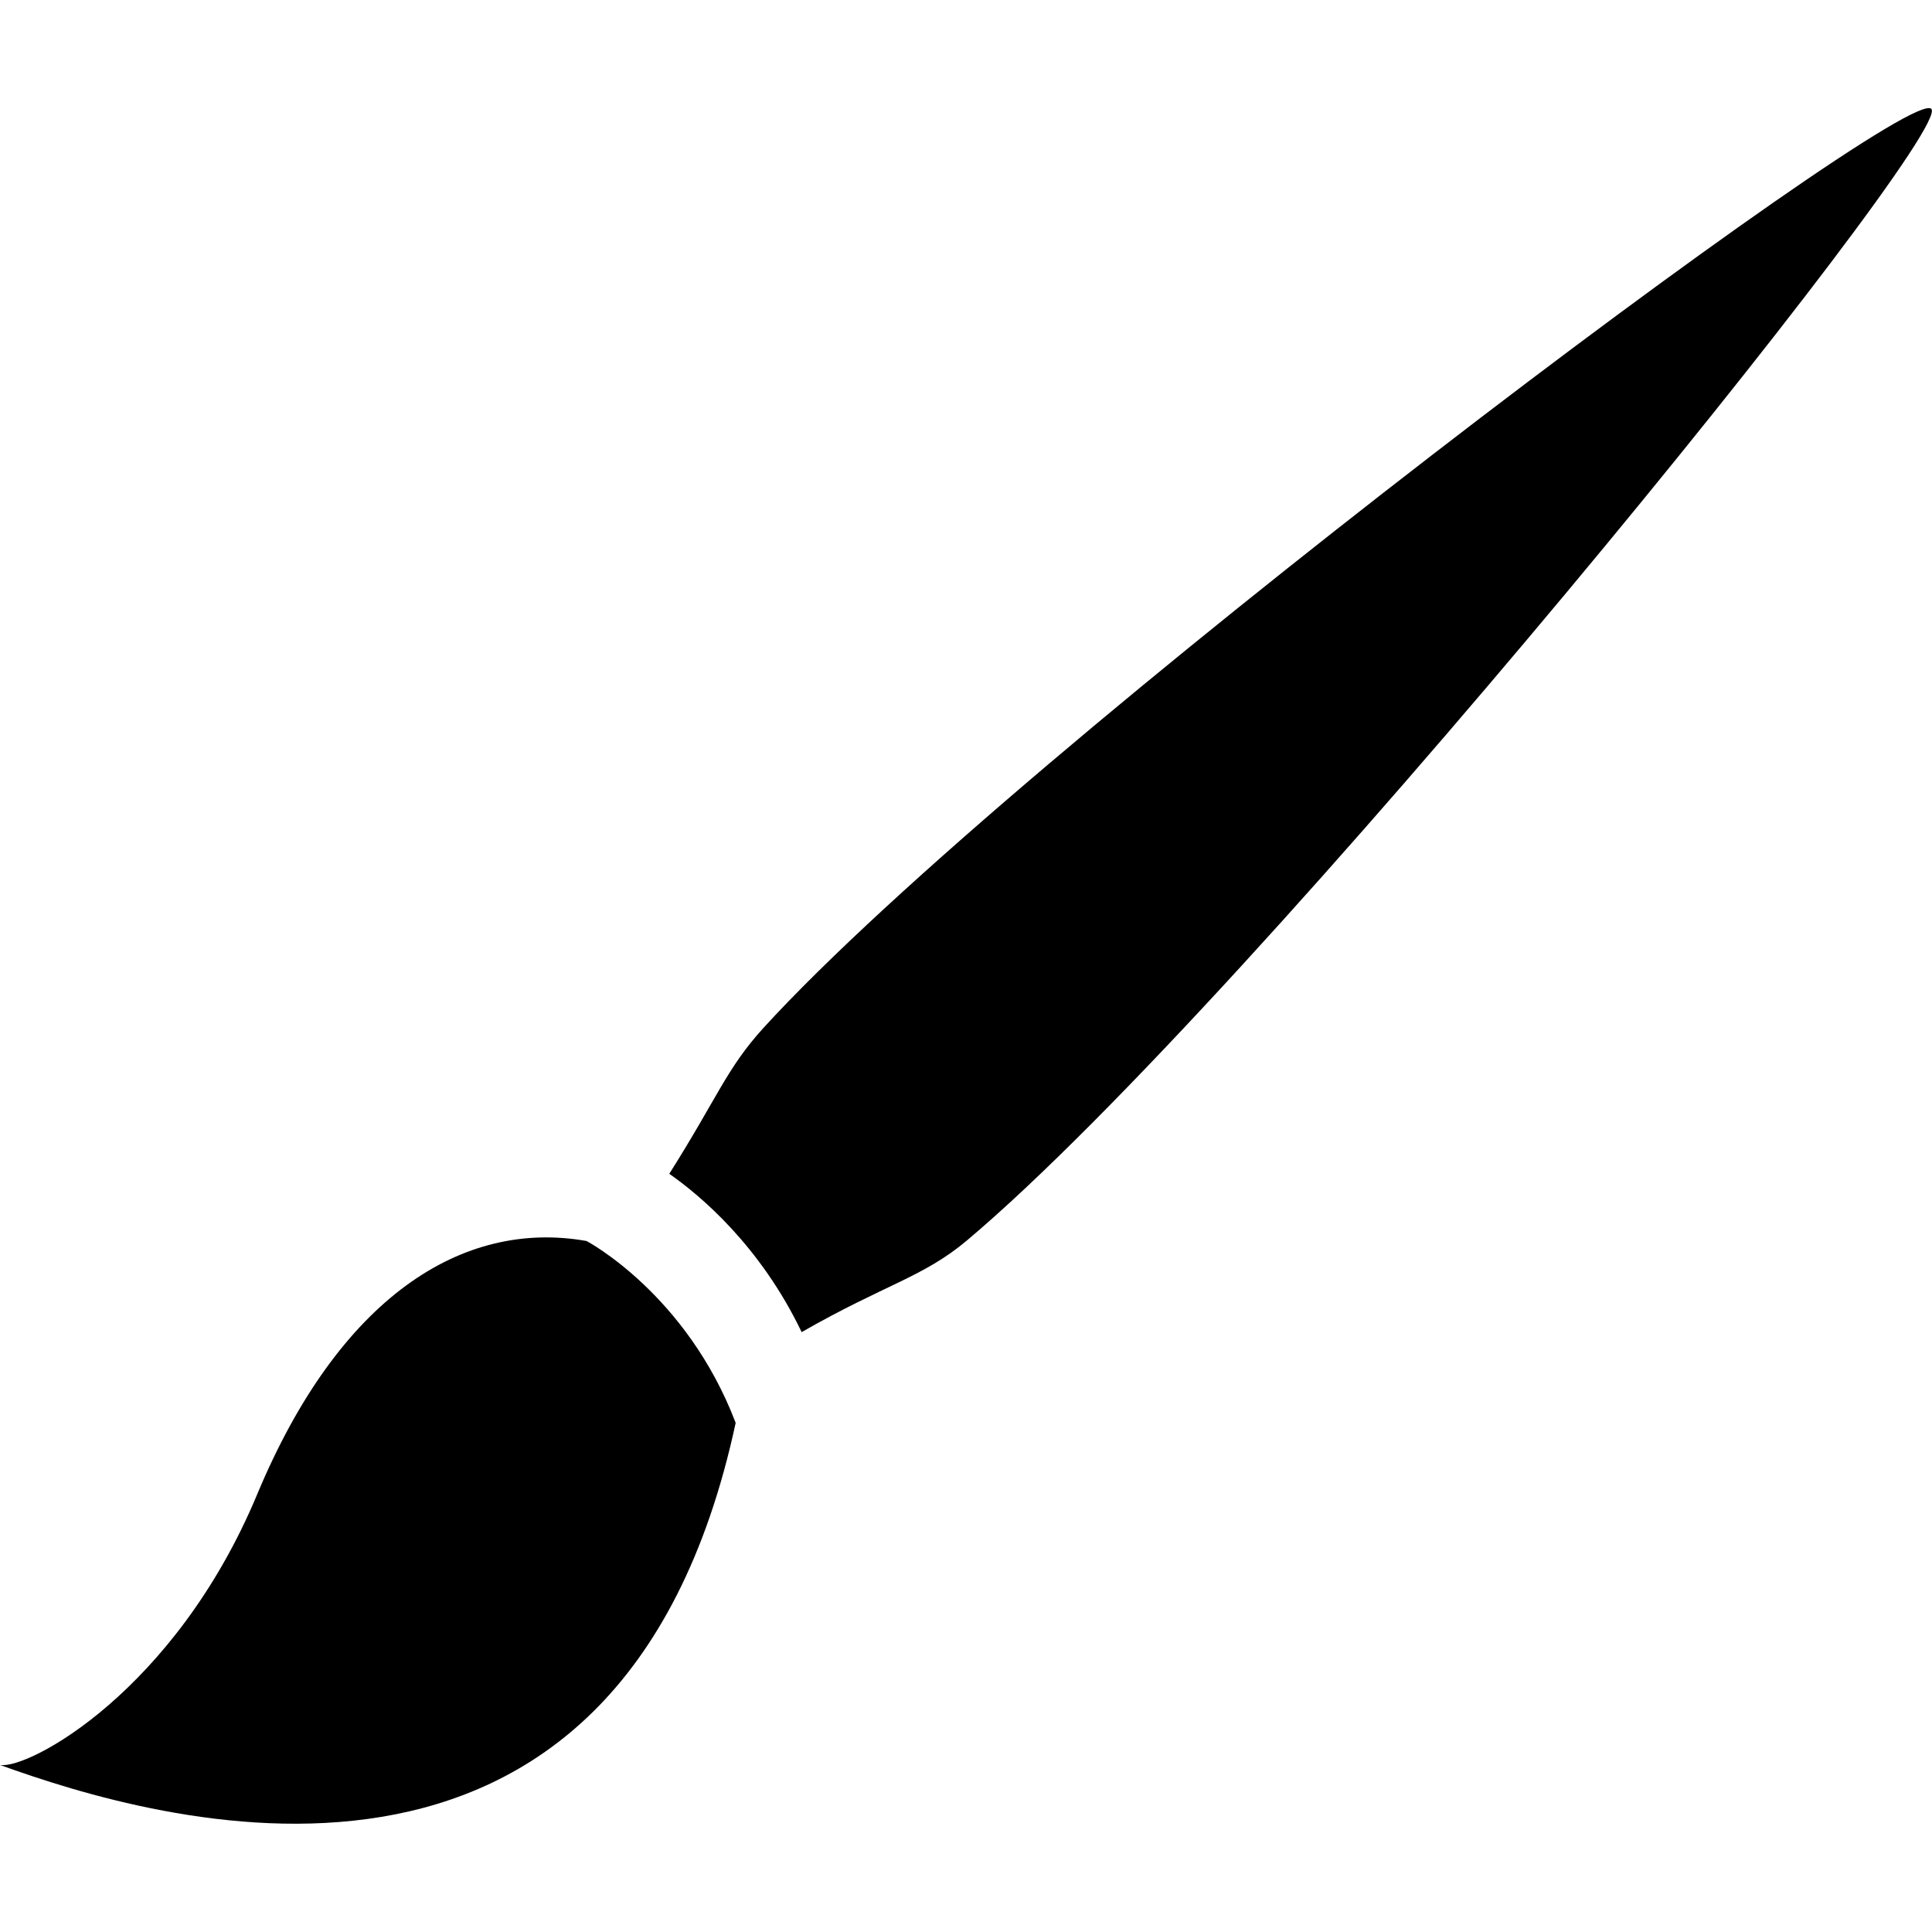
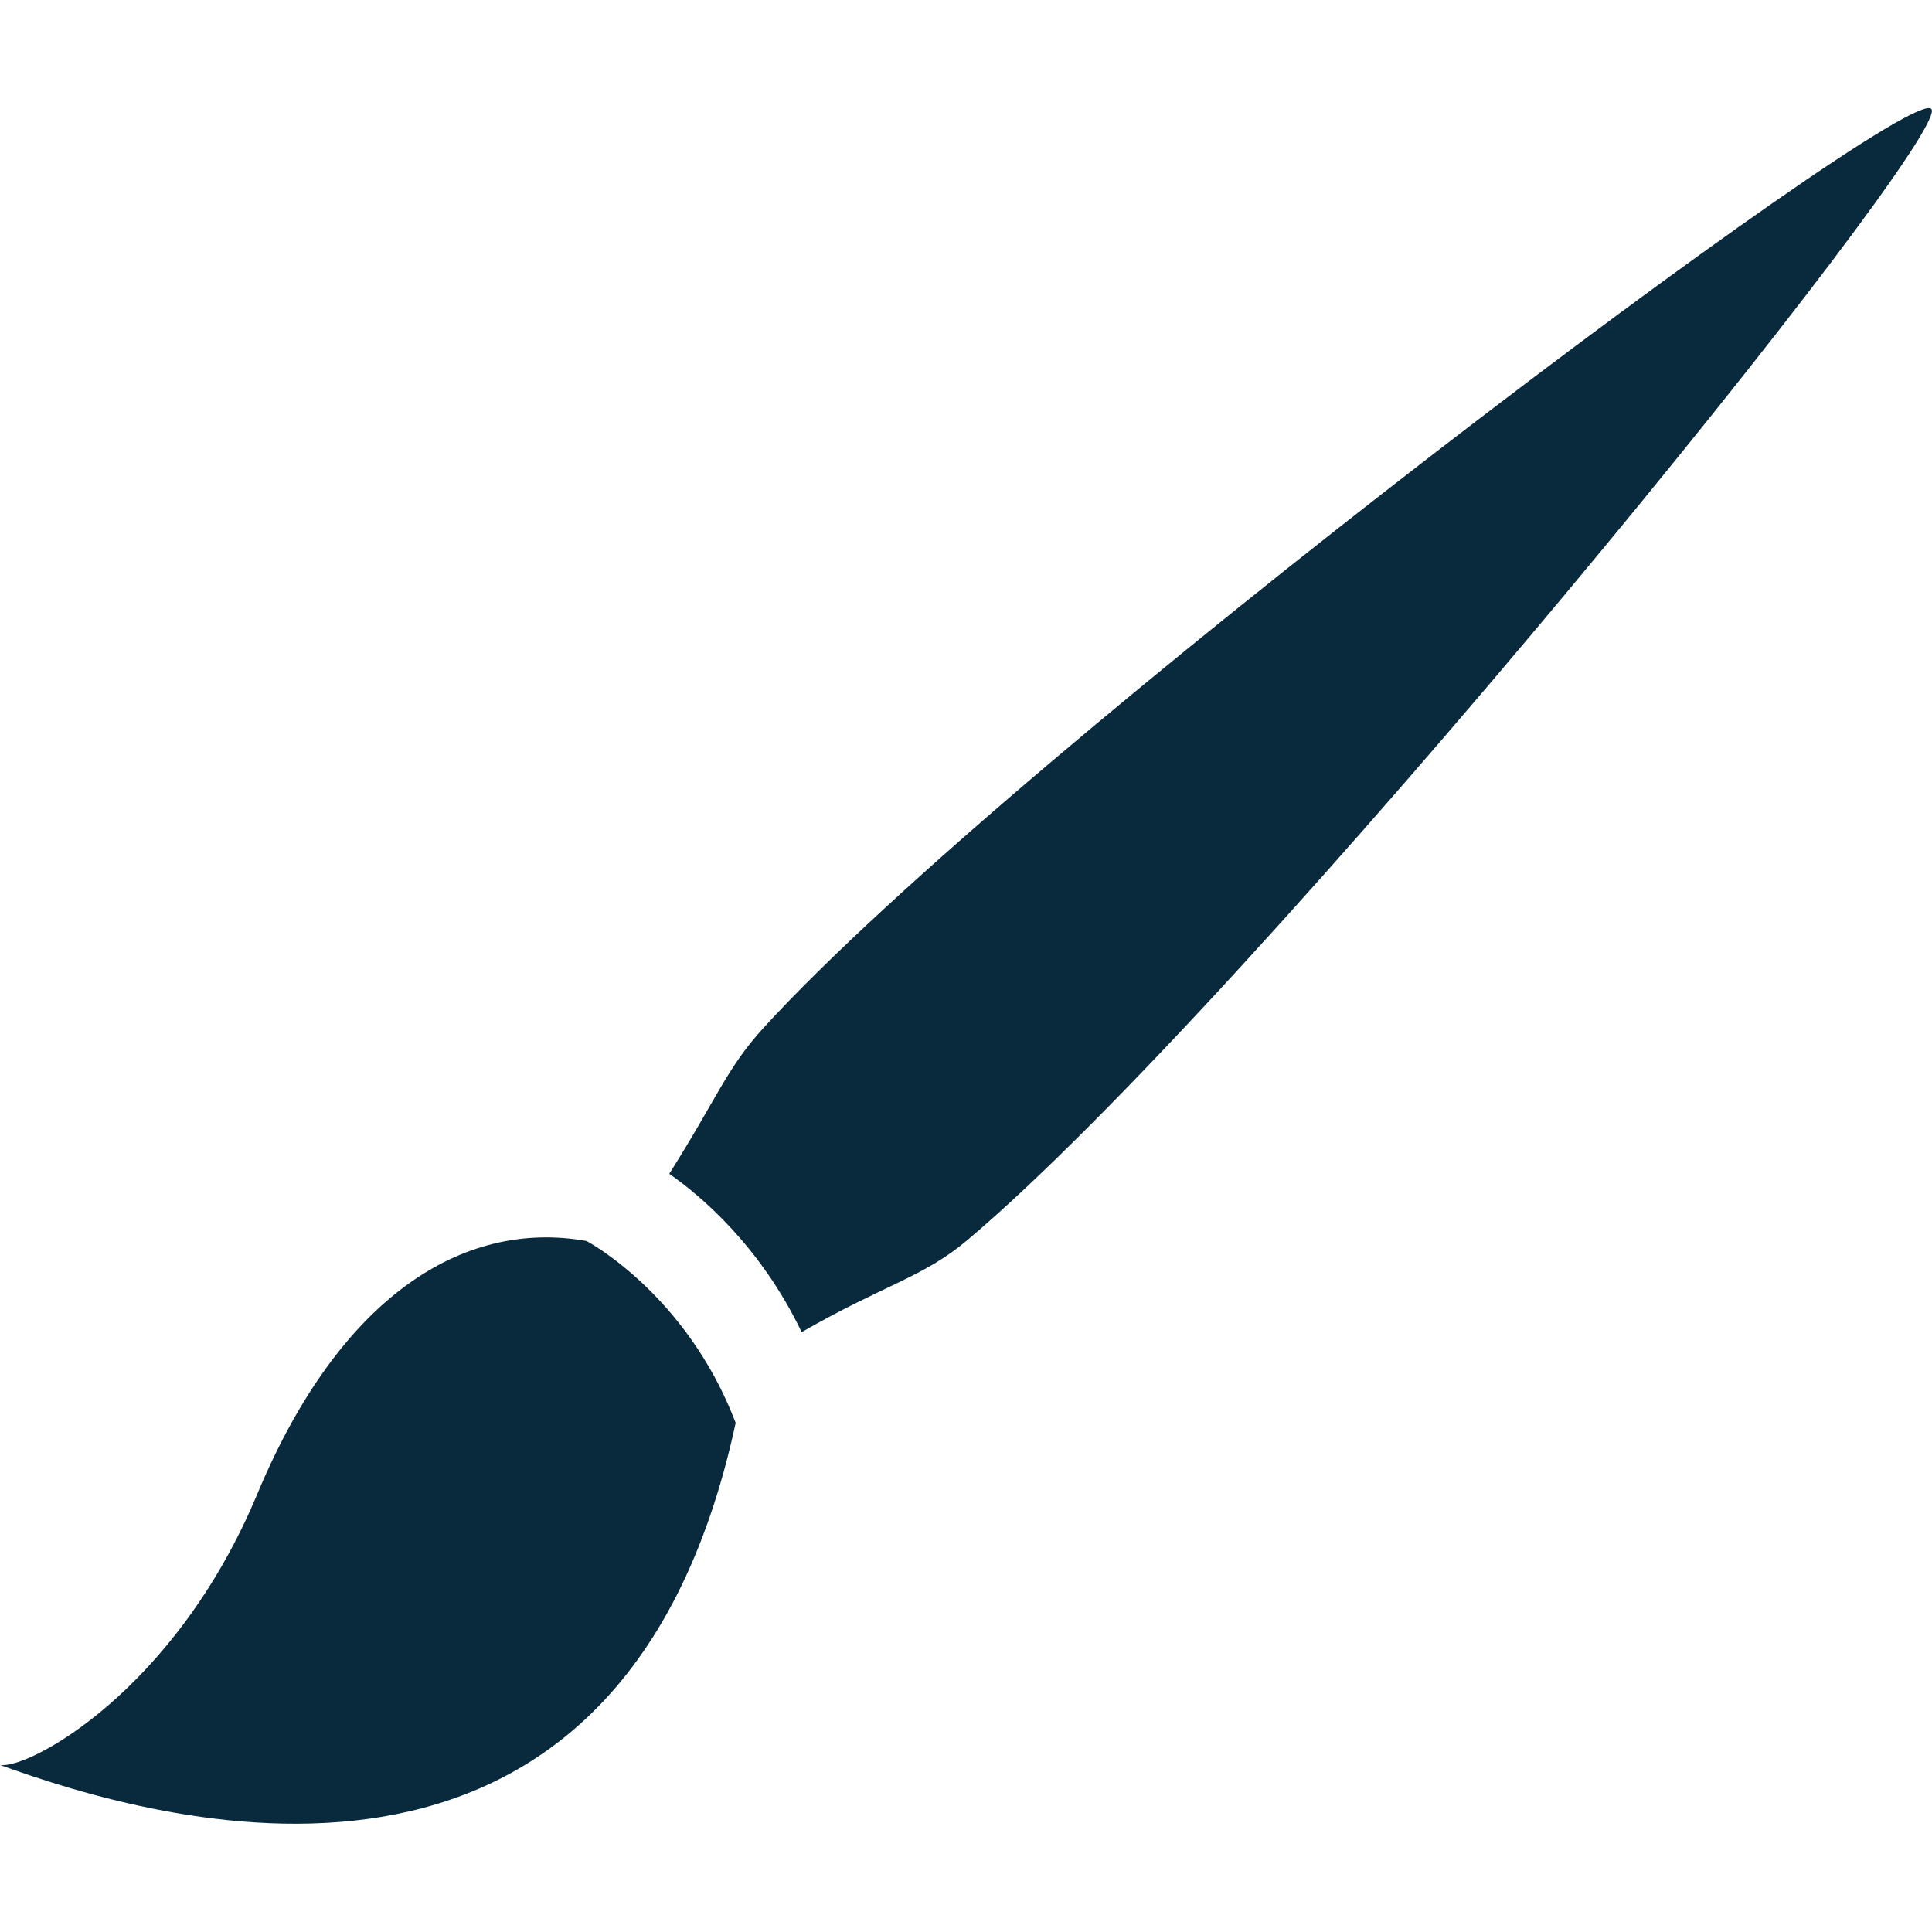
- <svg xmlns="http://www.w3.org/2000/svg" version="1.1" id="Capa_1" x="0px" y="0px" width="19.291px" height="19.292px" viewBox="0 0 19.291 19.292" style="enable-background:new 0 0 19.291 19.292;" xml:space="preserve">
+ <svg xmlns="http://www.w3.org/2000/svg" version="1.1" id="Capa_1" x="0px" y="0px" width="19.291px" height="19.292px" viewBox="0 0 19.291 19.292" enable-background="new 0 0 19.291 19.292" xml:space="preserve">
  <g>
-     <path d="M7.621,10.267c-0.367,0.404-0.457,0.694-0.938,1.454c0.311,0.217,0.908,0.718,1.322,1.581   c0.827-0.475,1.213-0.547,1.651-0.916c2.862-2.41,9.87-11.049,9.629-11.299C19.032,0.822,10.141,7.503,7.621,10.267z M5.857,12.392   c-1.243-0.22-2.47,0.566-3.289,2.53c-0.82,1.964-2.284,2.75-2.568,2.702c1.528,0.553,6.188,1.967,7.346-3.416   C6.854,12.917,5.857,12.392,5.857,12.392z" />
+     <path fill="#09293C" d="M7.621,10.267c-0.367,0.404-0.457,0.693-0.938,1.454c0.311,0.217,0.908,0.718,1.322,1.581   c0.827-0.475,1.213-0.547,1.651-0.916c2.863-2.41,9.871-11.049,9.629-11.299C19.032,0.822,10.141,7.503,7.621,10.267z    M5.857,12.392c-1.243-0.221-2.47,0.566-3.289,2.529c-0.82,1.965-2.284,2.75-2.568,2.703c1.528,0.553,6.188,1.967,7.346-3.416   C6.854,12.917,5.857,12.392,5.857,12.392z" />
  </g>
-   <g>
- </g>
-   <g>
- </g>
-   <g>
- </g>
-   <g>
- </g>
-   <g>
- </g>
-   <g>
- </g>
-   <g>
- </g>
-   <g>
- </g>
-   <g>
- </g>
-   <g>
- </g>
-   <g>
- </g>
-   <g>
- </g>
-   <g>
- </g>
-   <g>
- </g>
-   <g>
- </g>
</svg>
